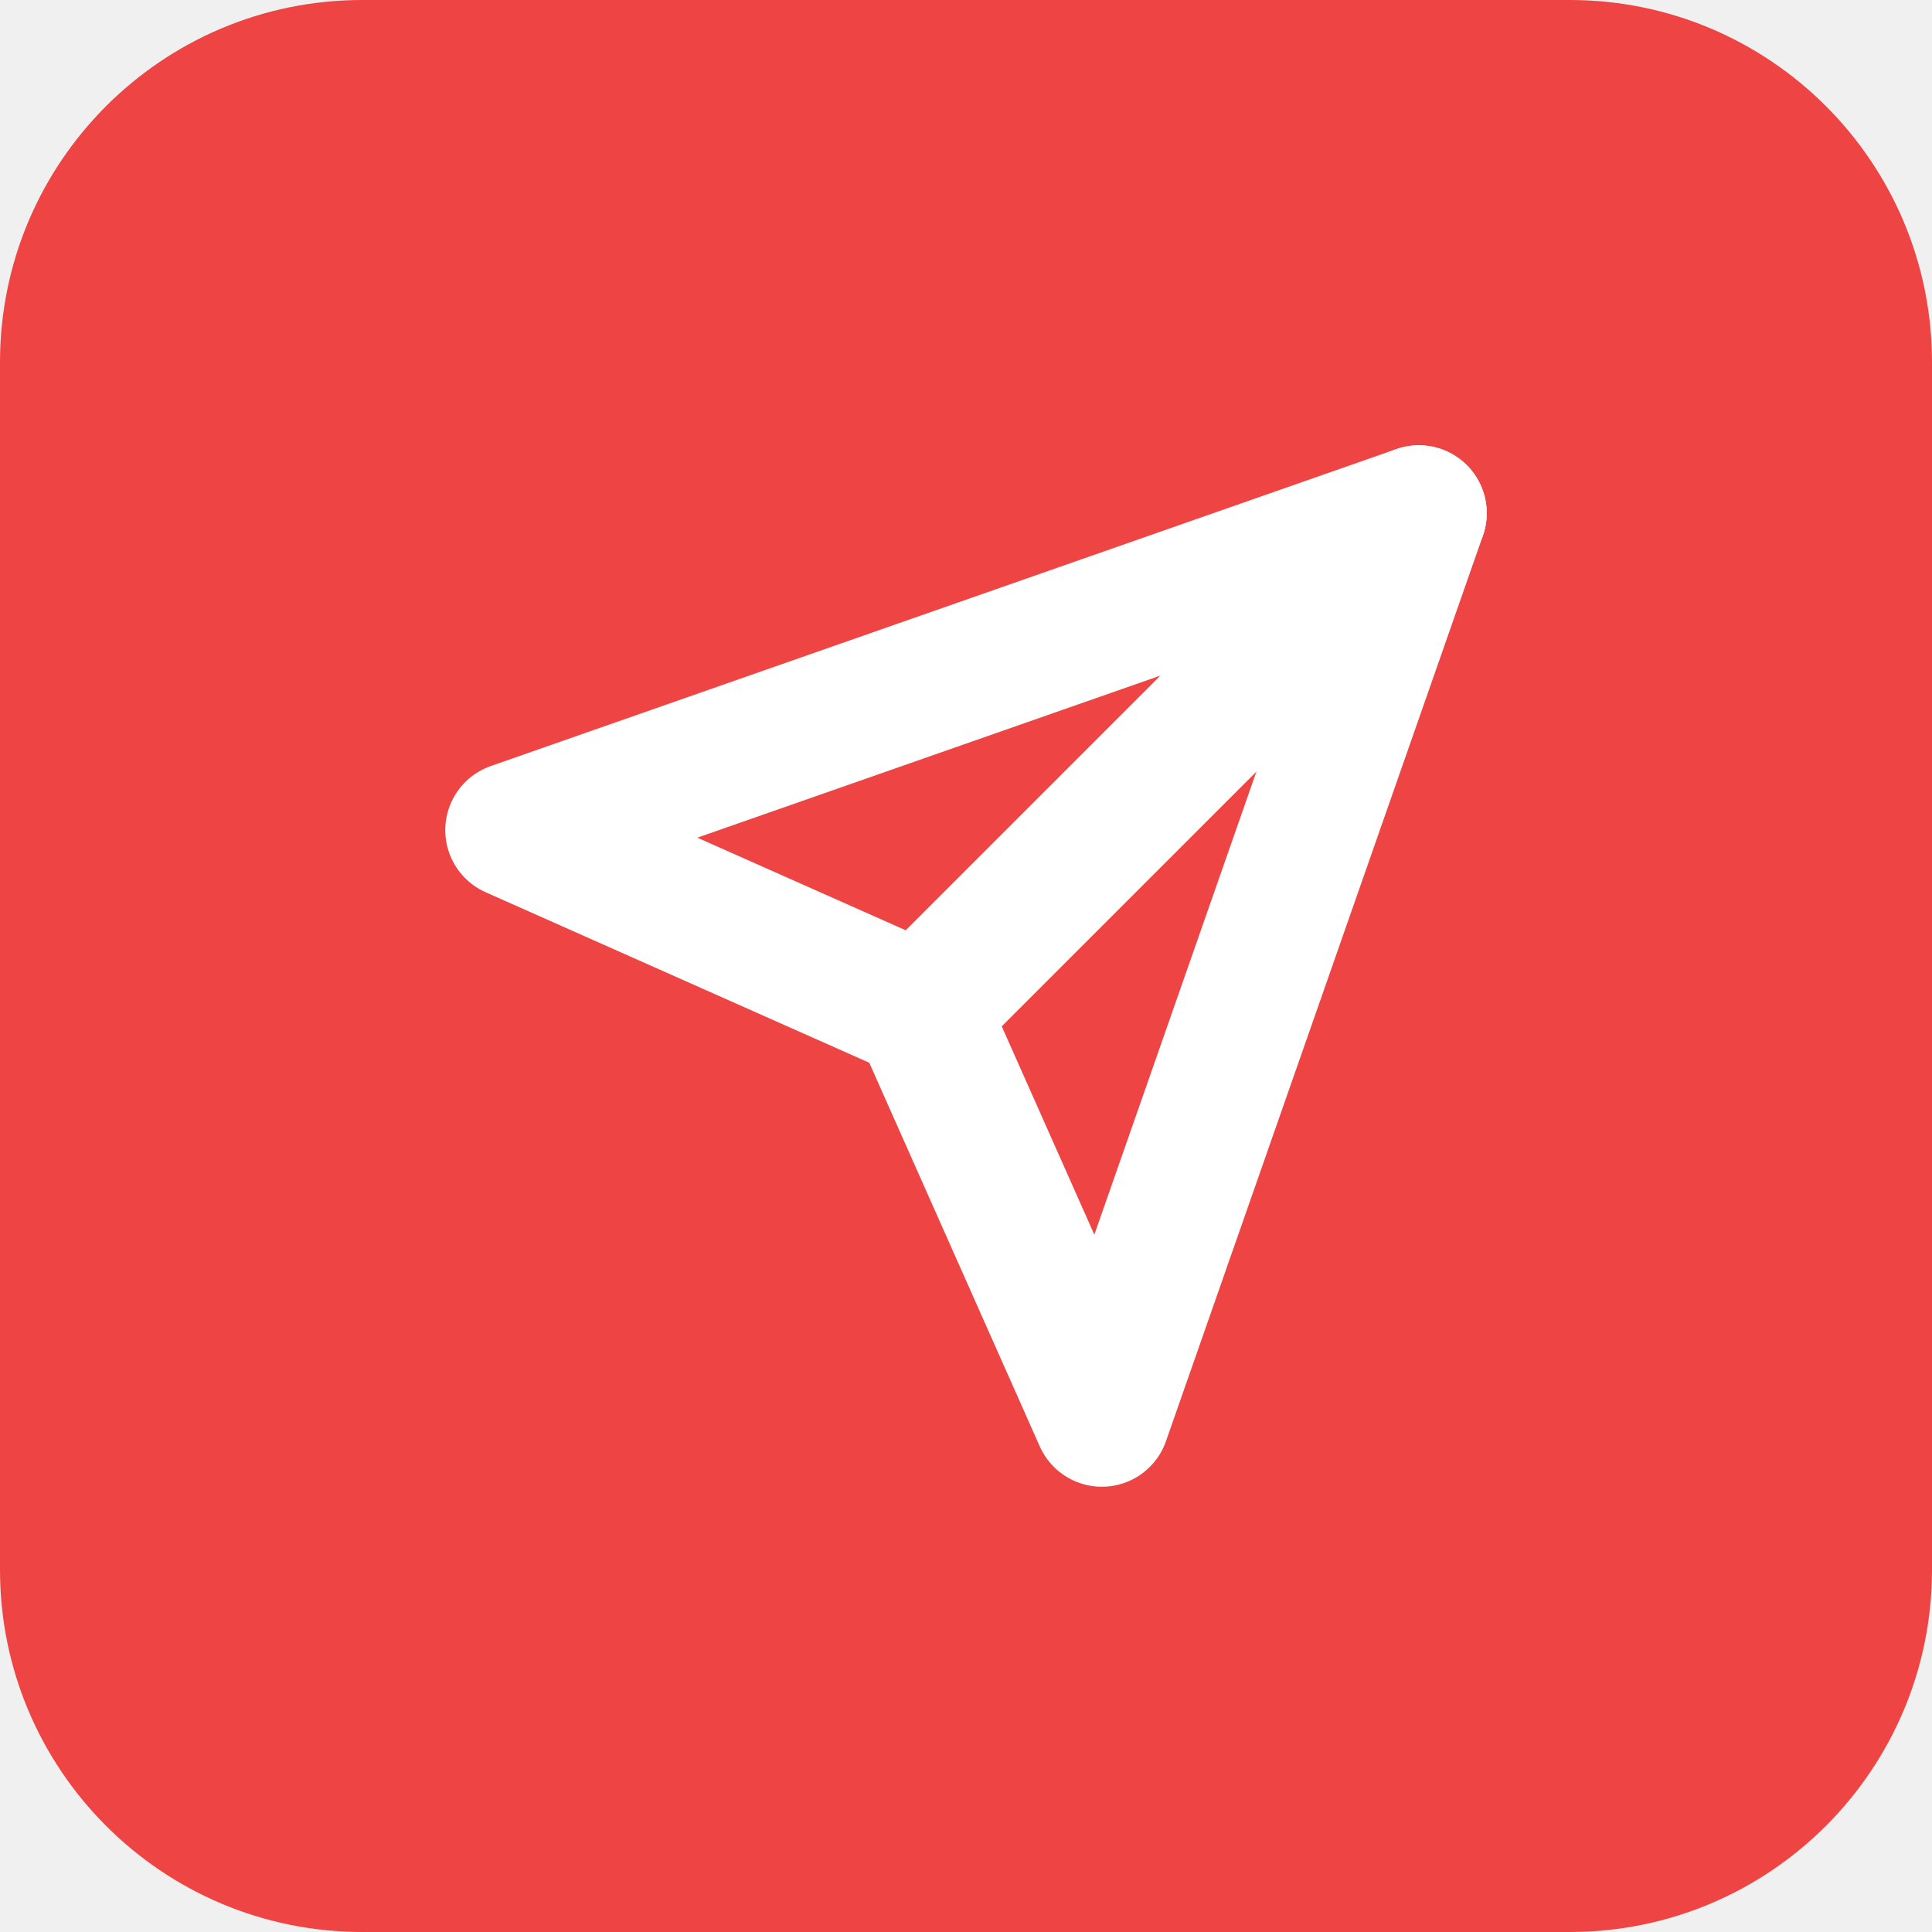
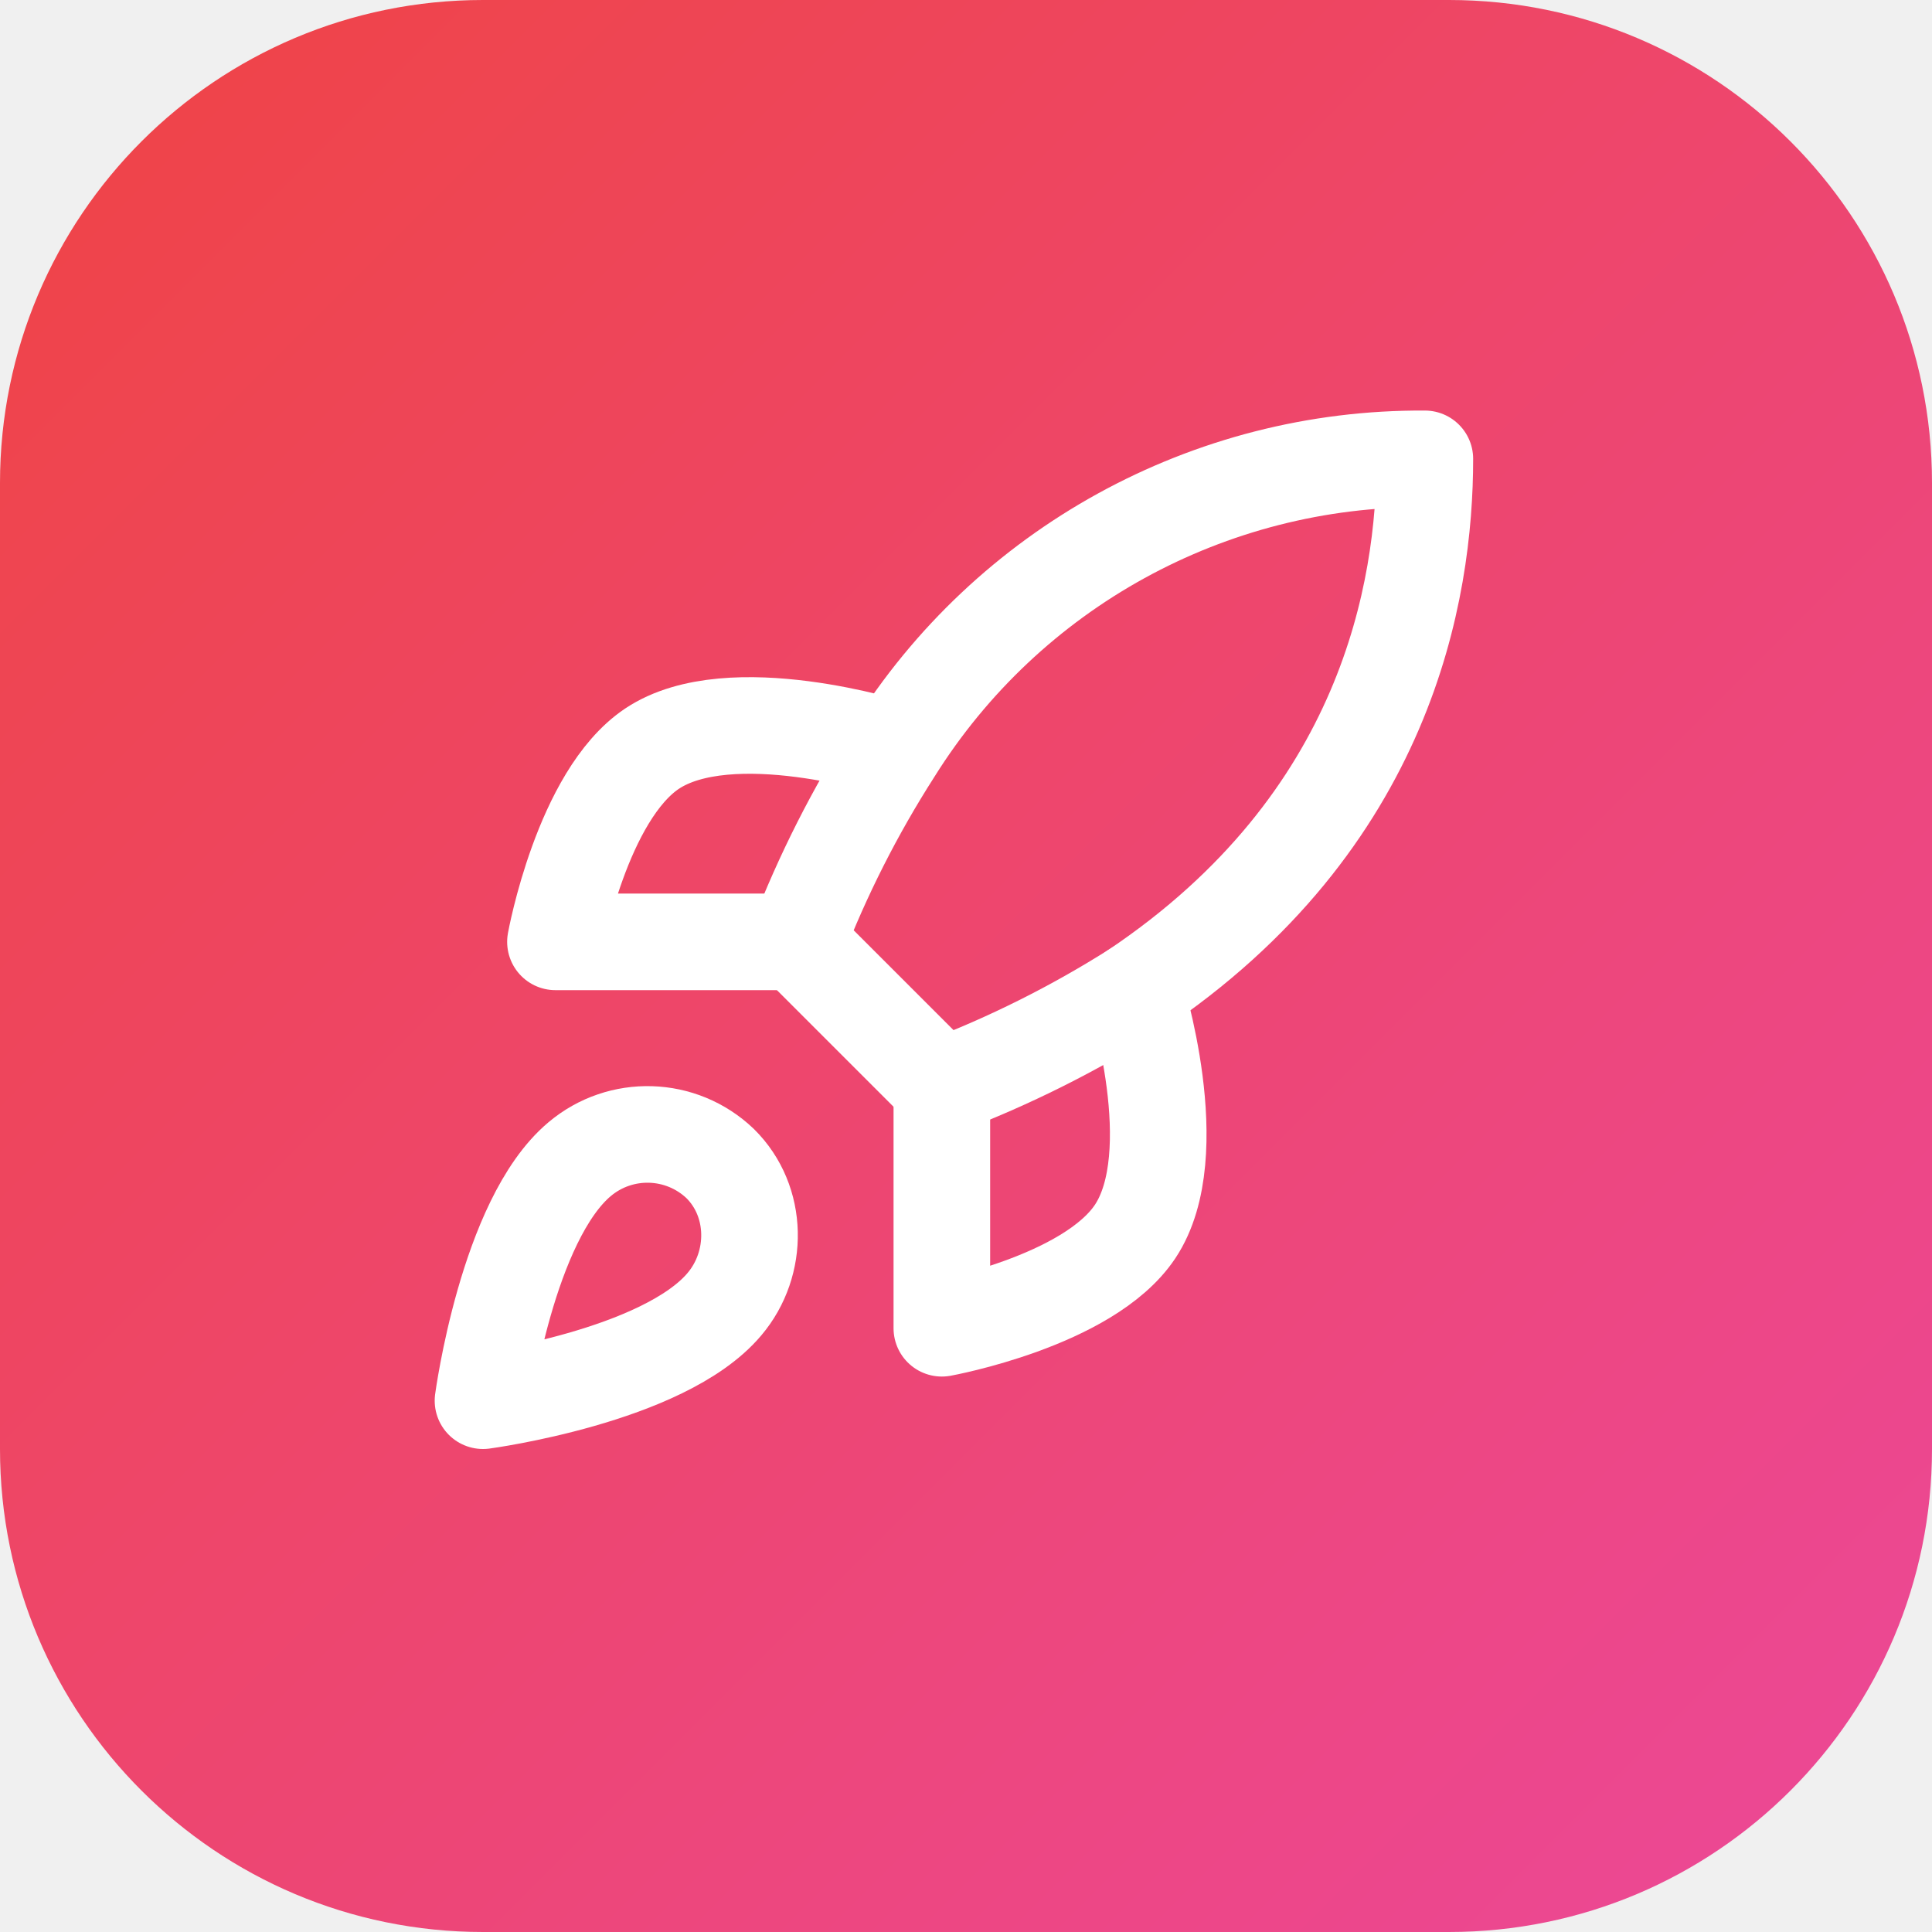
<svg xmlns="http://www.w3.org/2000/svg" viewBox="0 0 32 32">
-   <rect width="32" height="32" rx="6" fill="#ef4444" />
-   <g transform="translate(7, 7) scale(0.75)">
-     <path d="M22 2L11 13" stroke="white" stroke-width="3" stroke-linecap="round" stroke-linejoin="round" />
-     <path d="M22 2L15 22L11 13L2 9L22 2Z" stroke="white" stroke-width="3" stroke-linecap="round" stroke-linejoin="round" fill="none" />
+   <defs>
+     <linearGradient id="grad" x1="0%" y1="0%" x2="100%" y2="100%">
+       <stop offset="0%" style="stop-color:#ef4444" />
+       <stop offset="100%" style="stop-color:#ec4899" />
+     </linearGradient>
+   </defs>
+   <rect width="32" height="32" rx="8" fill="url(#grad)" />
+   <g transform="translate(6, 6) scale(0.8)" fill="none" stroke="white" stroke-width="2" stroke-linecap="round" stroke-linejoin="round">
+     <path d="M4.5 16.5c-1.5 1.26-2 5-2 5s3.74-.5 5-2c.71-.84.7-2.13-.09-2.91a2.18 2.18 0 0 0-2.91-.09z" />
+     <path d="m12 15-3-3a22 22 0 0 1 2-3.95A12.88 12.88 0 0 1 22 2c0 2.72-.78 7.5-6 11a22.35 22.35 0 0 1-4 2z" />
+     <path d="M9 12H4s.55-3.03 2-4c1.62-1.08 5 0 5 0" />
+     <path d="M12 15v5s3.03-.55 4-2c1.08-1.62 0-5 0-5" />
  </g>
</svg>
